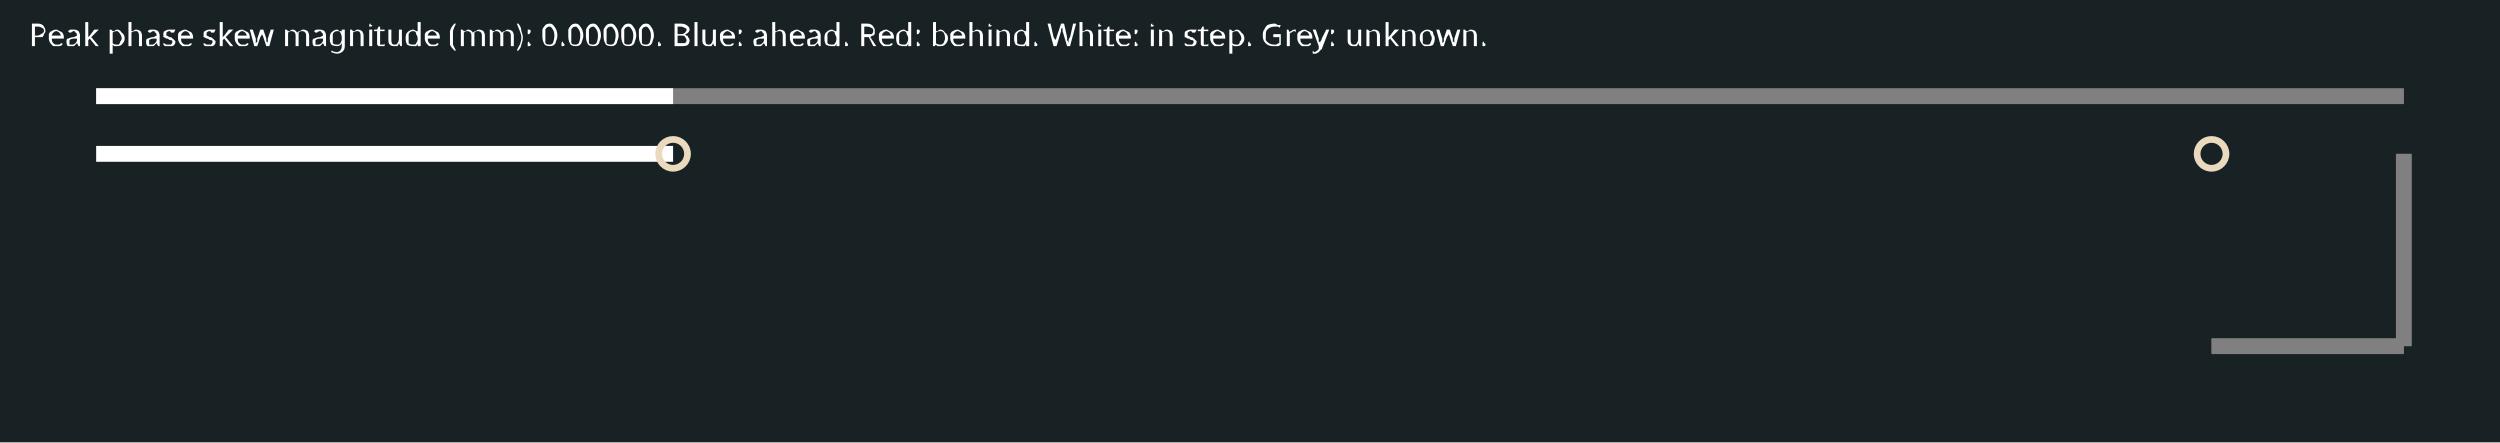
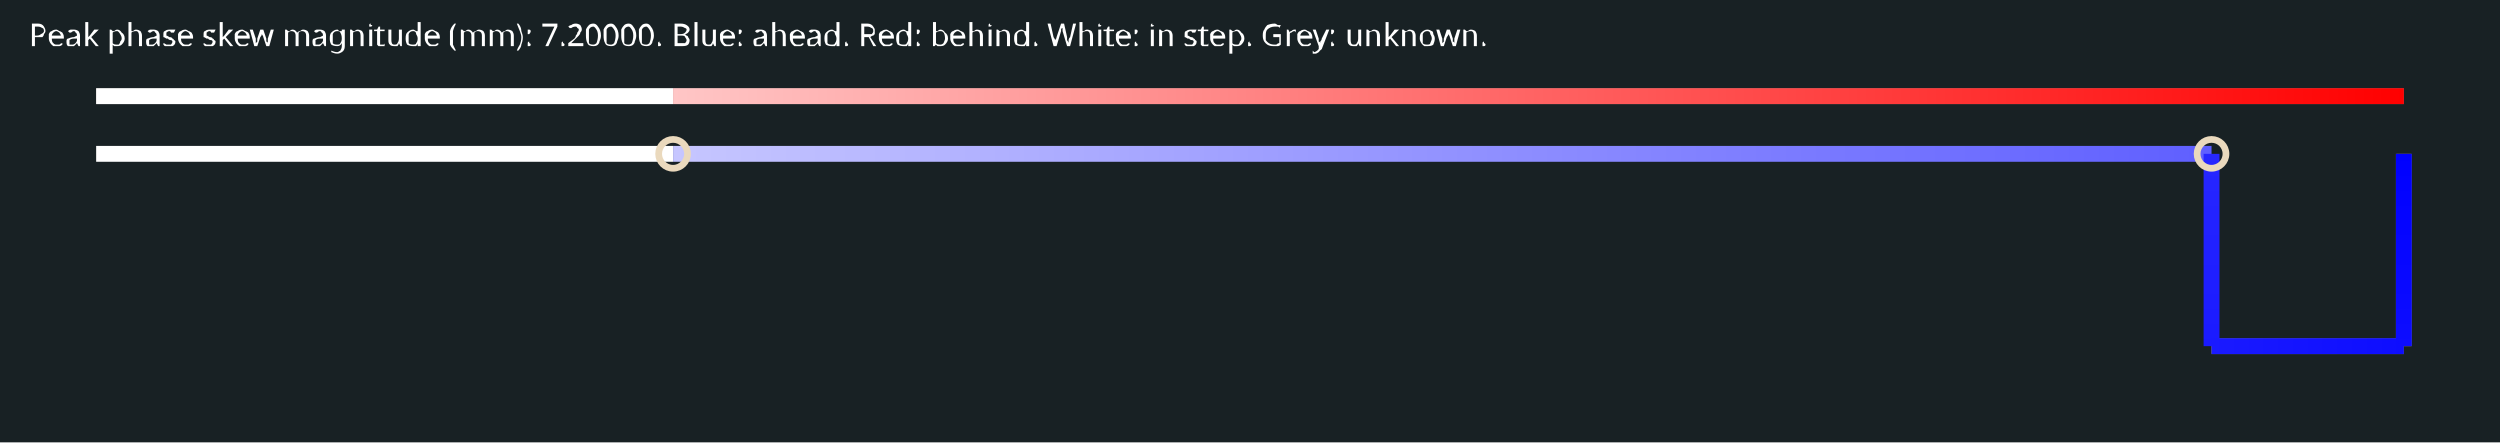
<svg xmlns="http://www.w3.org/2000/svg" width="1040" height="184" viewBox="-13 -1.3 26 4.6">
  <rect x="-13" y="-1.3" width="26" height="4.6" fill="#182124" />
  <g transform="scale(1 -1)">
    <line x1="-12" y1="0.3" x2="12" y2="0.3" stroke="#8d6448" stroke-width="0.15" />
    <line x1="10" y1="-2.3" x2="12" y2="-2.3" stroke="#8d6448" stroke-width="0.15" />
    <line x1="12" y1="-2.3" x2="12" y2="-0.3" stroke="#8d6448" stroke-width="0.15" />
    <line x1="-12" y1="0.3" x2="12" y2="0.3" stroke="rgb(128,128,128)" stroke-width="0.165" />
    <line x1="10" y1="-2.3" x2="12" y2="-2.3" stroke="rgb(128,128,128)" stroke-width="0.165" />
    <line x1="12" y1="-2.3" x2="12" y2="-0.3" stroke="rgb(128,128,128)" stroke-width="0.165" />
    <line x1="-12" y1="0.3" x2="-6" y2="0.3" stroke-width="0.165" stroke="white" />
+     <linearGradient id="phase-skew-0-1" gradientUnits="userSpaceOnUse" x1="-6" y1="0.3" x2="12" y2="0.3">
+       <stop offset="0" stop-color="rgb(255,198,198)" />
+       <stop offset="1" stop-color="rgb(255,0,0)" />
+     </linearGradient>
+     <line x1="-6" y1="0.3" x2="12" y2="0.3" stroke-width="0.165" stroke="url(#phase-skew-0-1)" />
    <line x1="-12" y1="-0.3" x2="-6" y2="-0.3" stroke-width="0.165" stroke="white" />
+     <linearGradient id="phase-skew-1-1" gradientUnits="userSpaceOnUse" x1="-6" y1="-0.3" x2="10" y2="-0.3">
+       <stop offset="0" stop-color="rgb(198,198,255)" />
+       <stop offset="1" stop-color="rgb(95,95,255)" />
+     </linearGradient>
+     <line x1="-6" y1="-0.3" x2="10" y2="-0.3" stroke-width="0.165" stroke="url(#phase-skew-1-1)" />
+     <linearGradient id="phase-skew-1-2" gradientUnits="userSpaceOnUse" x1="10" y1="-0.3" x2="10" y2="-2.3">
+       <stop offset="0" stop-color="rgb(39,39,255)" />
+       <stop offset="1" stop-color="rgb(26,26,255)" />
+     </linearGradient>
+     <line x1="10" y1="-0.3" x2="10" y2="-2.3" stroke-width="0.165" stroke="url(#phase-skew-1-2)" />
+     <linearGradient id="phase-skew-1-3" gradientUnits="userSpaceOnUse" x1="10" y1="-2.3" x2="12" y2="-2.3">
+       <stop offset="0" stop-color="rgb(26,26,255)" />
+       <stop offset="1" stop-color="rgb(13,13,255)" />
+     </linearGradient>
+     <line x1="10" y1="-2.3" x2="12" y2="-2.3" stroke-width="0.165" stroke="url(#phase-skew-1-3)" />
+     <linearGradient id="phase-skew-1-4" gradientUnits="userSpaceOnUse" x1="12" y1="-2.3" x2="12" y2="-0.3">
+       <stop offset="0" stop-color="rgb(13,13,255)" />
+       <stop offset="1" stop-color="rgb(0,0,255)" />
+     </linearGradient>
+     <line x1="12" y1="-2.3" x2="12" y2="-0.3" stroke-width="0.165" stroke="url(#phase-skew-1-4)" />
    <circle cx="-6" cy="-0.3" r="0.15" fill="none" stroke="#ead9bd" stroke-width="0.07" />
    <circle cx="10" cy="-0.3" r="0.15" fill="none" stroke="#ead9bd" stroke-width="0.07" />
  </g>
-   <text x="-12.7" y="-0.82" font-family="sans-serif" font-size="0.32" fill="#fff">Peak phase skew magnitude (mm): 0.00000. Blue: ahead. Red: behind. White: in step. Grey: unknown.</text>
+   <text x="-12.7" y="-0.82" font-family="sans-serif" font-size="0.32" fill="#fff">Peak phase skew magnitude (mm): 7.20000. Blue: ahead. Red: behind. White: in step. Grey: unknown.</text>
</svg>
